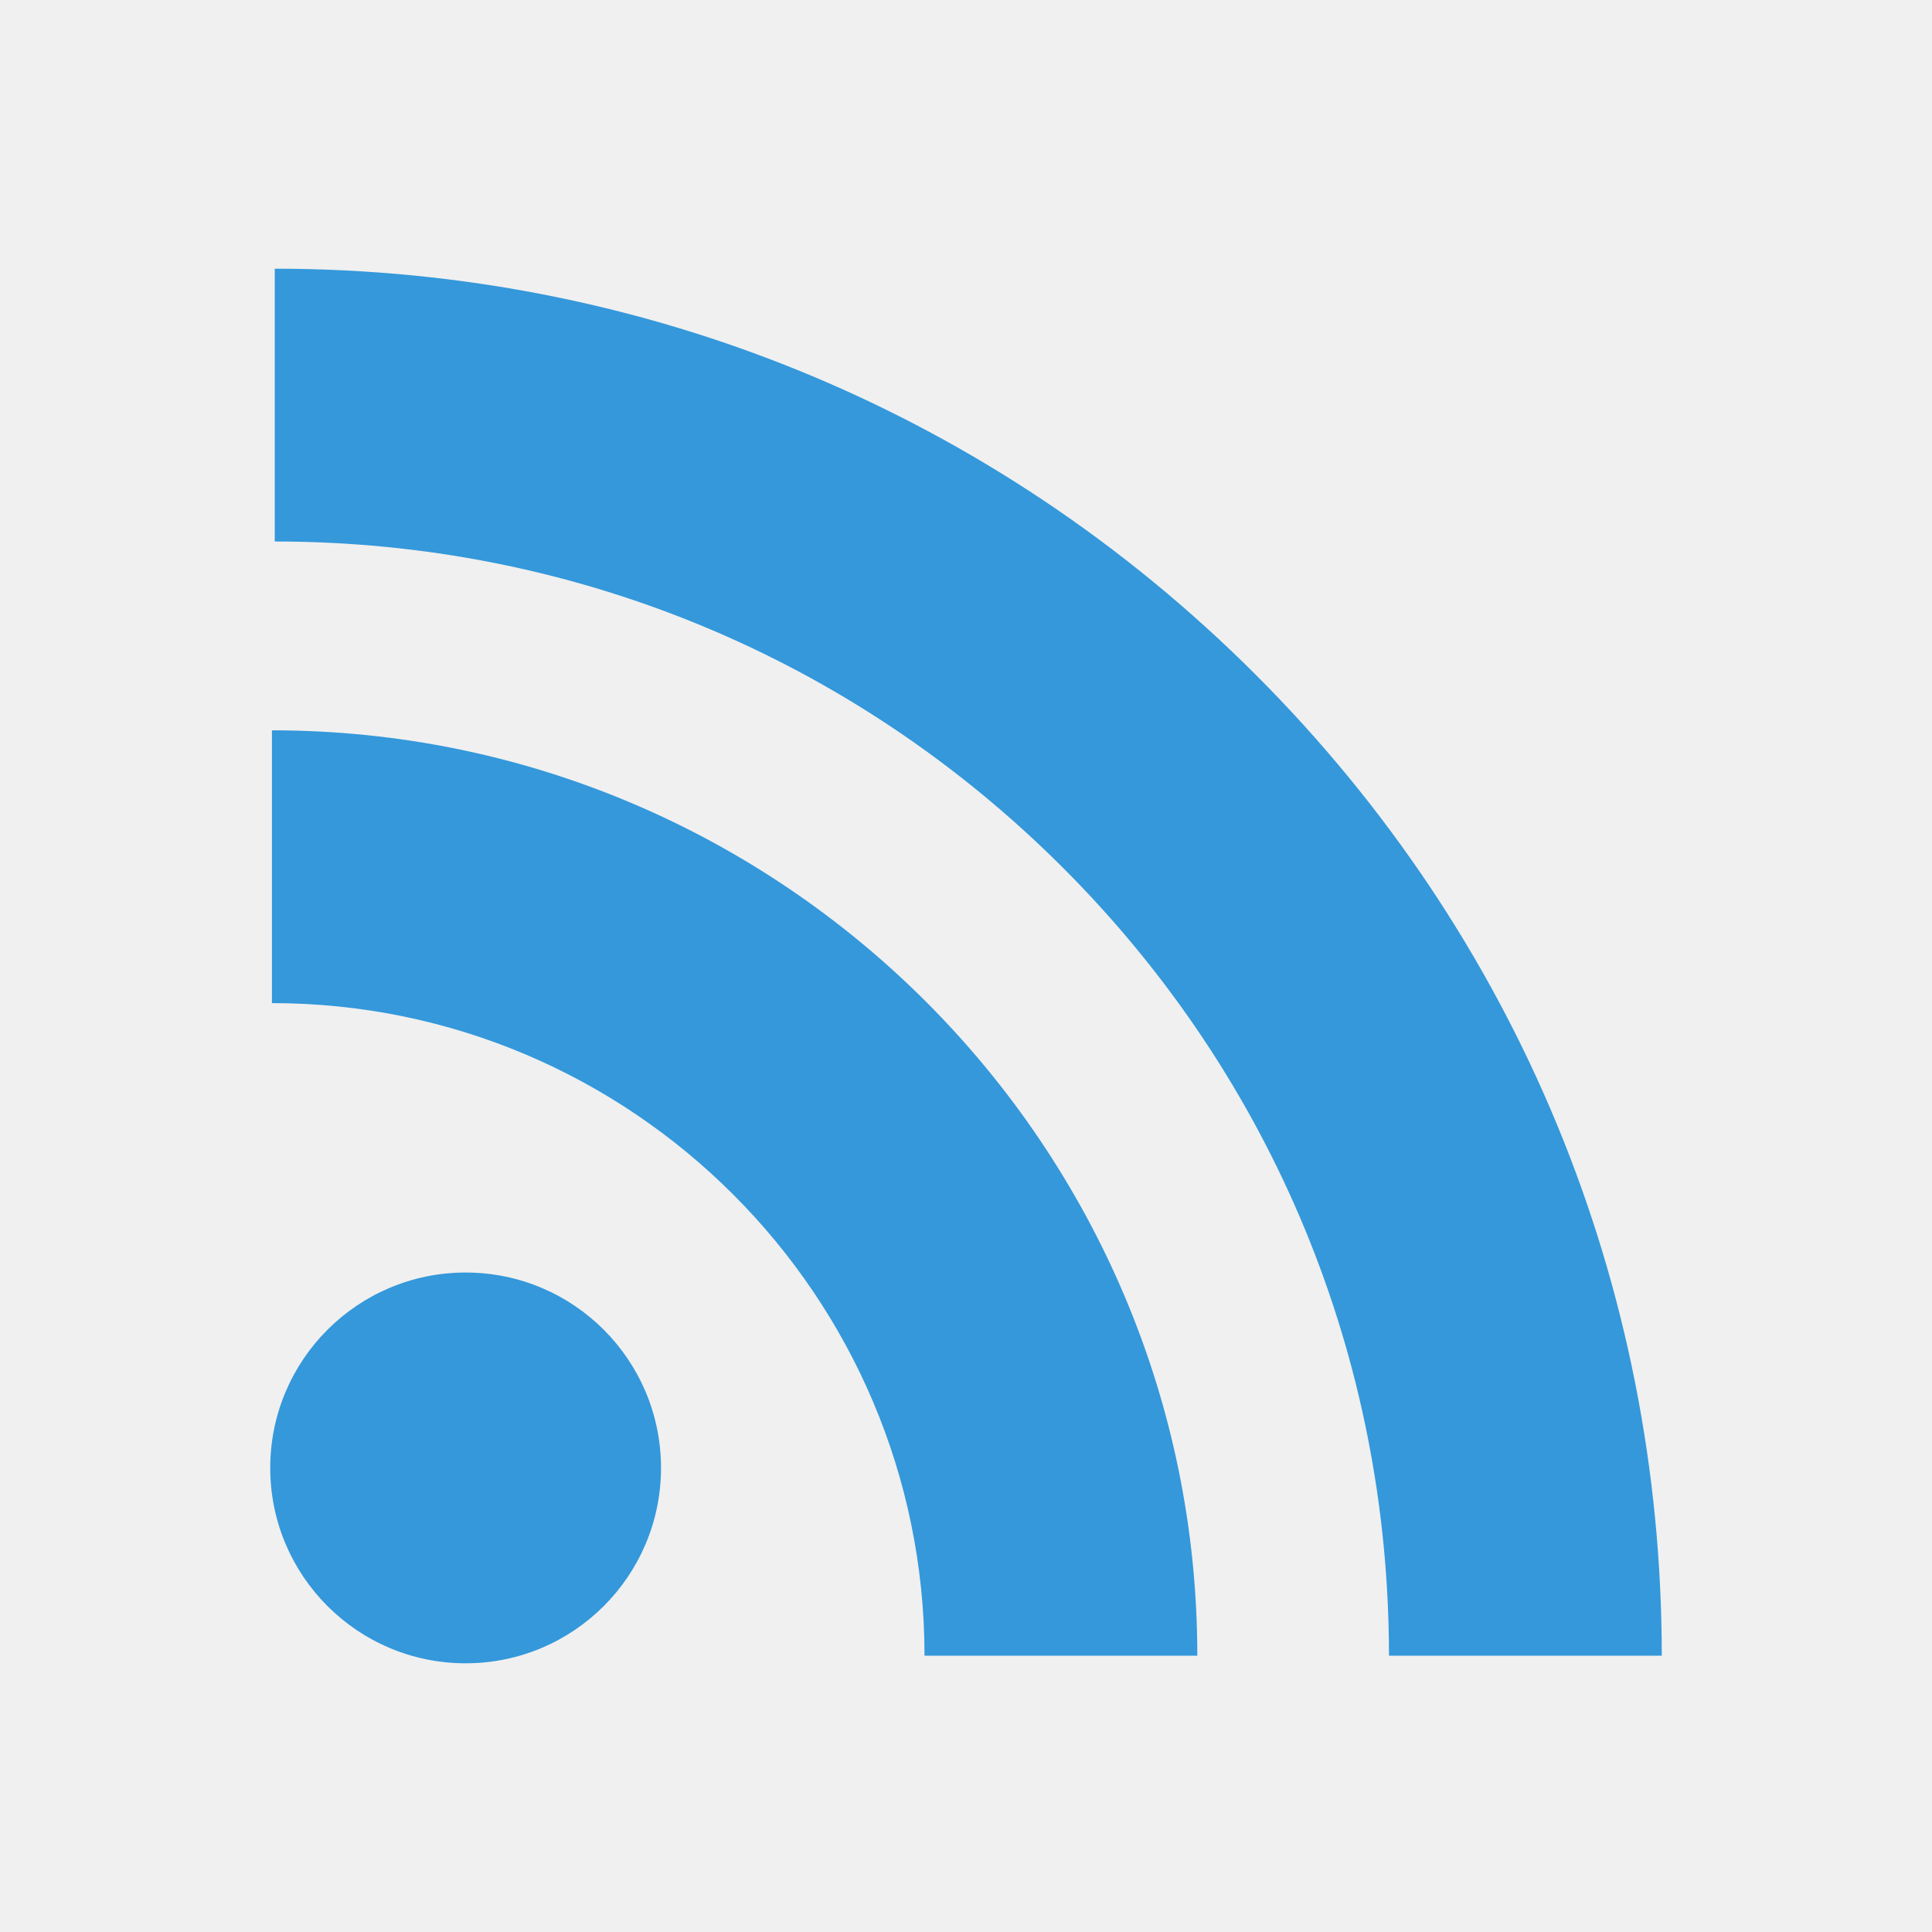
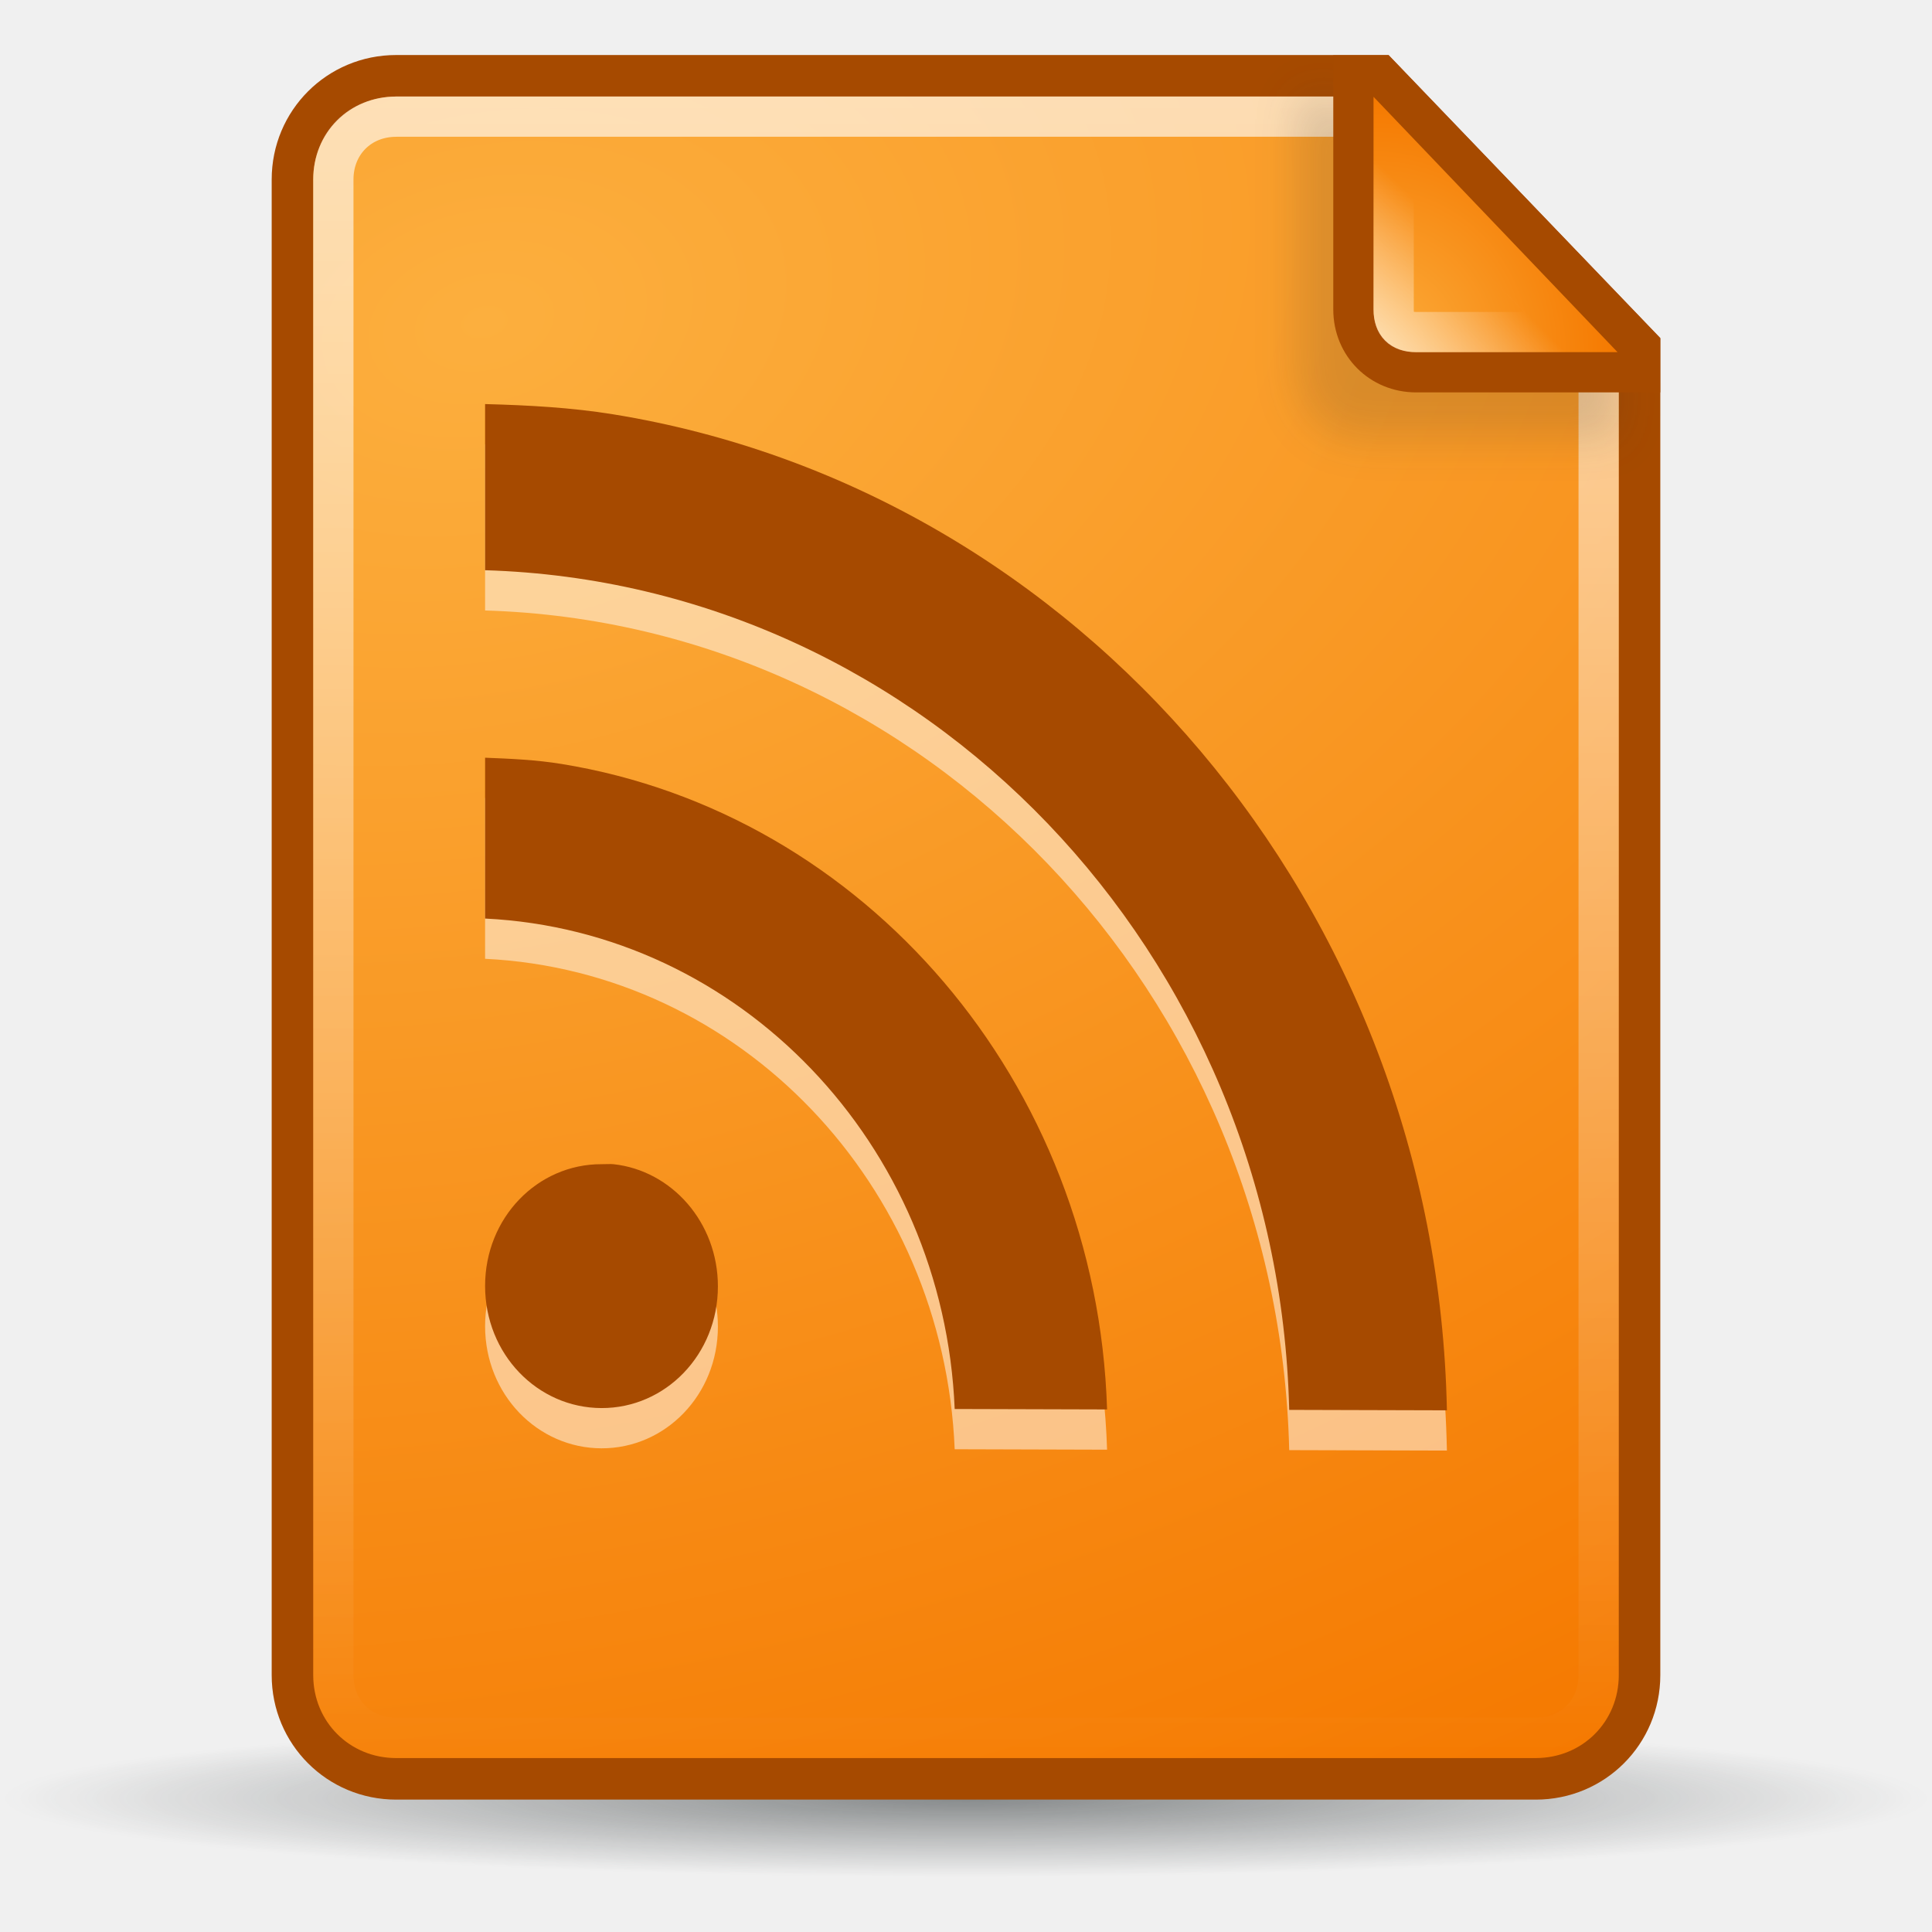
- <svg xmlns="http://www.w3.org/2000/svg" version="1.1" id="Capa_1" viewBox="0 0 455.731 455.731" xml:space="preserve" width="800px" height="800px" fill="#000000">
-   <g id="SVGRepo_bgCarrier" stroke-width="0" />
-   <g id="SVGRepo_tracerCarrier" stroke-linecap="round" stroke-linejoin="round" />
-   <g id="SVGRepo_iconCarrier">
-     <g>
-       <rect x="0" y="0" style="fill:#F7842200;" width="455.731" height="455.731" />
-       <g>
-         <path style="fill:#3498DB;" d="M296.208,159.16C234.445,97.397,152.266,63.382,64.81,63.382v64.348 c70.268,0,136.288,27.321,185.898,76.931c49.609,49.61,76.931,115.63,76.931,185.898h64.348 C391.986,303.103,357.971,220.923,296.208,159.16z" />
-         <path style="fill:#3498DB;" d="M64.143,172.273v64.348c84.881,0,153.938,69.056,153.938,153.939h64.348 C282.429,270.196,184.507,172.273,64.143,172.273z" />
-         <circle style="fill:#3498DB;" cx="109.833" cy="346.26" r="46.088" />
-       </g>
-     </g>
+ <svg xmlns="http://www.w3.org/2000/svg" xmlns:xlink="http://www.w3.org/1999/xlink" viewBox="0 0 48 48">
+   <defs id="0">
+     <linearGradient id="A">
+       <stop id="L" stop-color="#fff" stop-opacity="0.8" />
+       <stop id="M" offset="1" stop-color="#fff" stop-opacity="0" />
+     </linearGradient>
+     <linearGradient id="B">
+       <stop id="N" stop-color="#fcaf3e" />
+       <stop id="O" offset="1" stop-color="#f57900" />
+     </linearGradient>
+     <linearGradient id="C">
+       <stop id="P" stop-color="#2e3436" />
+       <stop id="Q" offset="1" stop-color="#2e3436" stop-opacity="0" />
+     </linearGradient>
+     <radialGradient cx="25.712" cy="48.735" r="21.856" id="D" xlink:href="#C" gradientUnits="userSpaceOnUse" gradientTransform="matrix(1,0,0,0.09243698,0,44.22976)" />
+     <radialGradient cx="13.559" cy="12.06" r="16.219" id="E" xlink:href="#B" gradientUnits="userSpaceOnUse" gradientTransform="matrix(0.6174379,2.560499,-3.788668,0.9135993,49.36735,-37.86865)" />
+     <linearGradient y1="2.438" x2="0" y2="43.34" id="F" xlink:href="#A" gradientUnits="userSpaceOnUse" />
+     <radialGradient cx="34.13" cy="8.609" r="3.03" id="G" xlink:href="#B" gradientUnits="userSpaceOnUse" gradientTransform="matrix(2,2.0717464e-7,-2.1678585e-7,2.092784,-34.12499,-9.267566)" />
+     <linearGradient x1="34.13" y1="8.75" x2="36.533" y2="6.363" id="H" xlink:href="#A" gradientUnits="userSpaceOnUse" />
+     <filter x="-0.16" y="-0.151" width="1.321" height="1.302" color-interpolation-filters="sRGB" id="I">
+       <feGaussianBlur stdDeviation="0.533" id="R" />
+     </filter>
+   </defs>
+   <path d="m 47.568,48.735 a 21.856,2.02 0 1 1 -43.711,0 21.856,2.02 0 1 1 43.711,0 z" transform="matrix(1.094416,0,0,0.9661277,-4.140144,-2.403097)" id="1" opacity="0.54" fill="url(#D)" />
+   <path d="M 9.844,1.367 C 8.126,1.367 6.75,2.744 6.75,4.461 l 0,37.156 c 0,1.717 1.376,3.094 3.094,3.094 l 28.312,0 c 1.717,0 3.094,-1.376 3.094,-3.094 l 0,-33.219 -6.75,-7.031 -24.656,0 z" id="2" fill="#a64a00" />
+   <path d="m 9.844,2.25 c -1.159,0 -2.062,0.904 -2.062,2.062 l 0,37.156 c 0,1.159 0.904,2.063 2.062,2.062 l 28.312,0 c 1.159,0 2.062,-0.904 2.062,-2.062 l 0,-32.781 L 34.062,2.25 9.844,2.25 z" transform="translate(4.4958504e-8,0.148625)" id="3" fill="url(#E)" />
+   <path d="m 9.844,2.75 c -0.898,0 -1.562,0.665 -1.562,1.562 l 0,37.156 c 0,0.898 0.665,1.563 1.562,1.562 l 28.312,0 c 0.898,0 1.562,-0.665 1.562,-1.562 l 0,-32.625 -5.875,-6.094 -24,0 z" transform="translate(4.4958504e-8,0.148625)" id="4" opacity="0.8" fill="none" stroke="url(#F)" stroke-linejoin="round" stroke-linecap="square" />
+   <path d="m 32.25,2.406 0,6.875 c 0,0.957 0.677,1.594 1.719,1.594 l 6.25,0 0,-1.812 -6.938,-6.656 -1.031,0 z" id="5" opacity="0.16" fill="#2e3436" filter="url(#I)" />
+   <path d="m 33.125,1.375 0,6.312 c -2e-6,1.159 0.904,2.063 2.062,2.062 l 6.062,0 0,-1.344 -6.75,-7.031 -1.375,0 z" id="6" fill="#a64a00" />
+   <path d="m 34.125,2.406 0,5.281 c -10e-7,0.641 0.422,1.063 1.062,1.062 l 5,0 -6.062,-6.344 z" id="7" fill="url(#G)" />
+   <path d="m 34.625,3.688 0,4 c -10e-7,0.377 0.185,0.563 0.562,0.562 l 3.844,0 L 34.625,3.688 z" id="8" opacity="0.8" fill="none" stroke="url(#H)" stroke-linecap="square" />
+   <g transform="translate(-4.5504149e-7,0.5000625)" id="9">
+     <path d="m 12.052,10.539 0,4.128 c 10.918,0.327 19.704,9.508 19.978,20.861 L 35.948,35.539 C 35.696,22.994 26.792,12.667 15.231,10.793 14.194,10.625 13.128,10.566 12.052,10.539 z m 0,8.786 0,3.996 c 6.338,0.31 11.395,5.607 11.667,12.185 l 3.786,0.011 C 27.252,27.374 21.465,20.697 13.95,19.479 13.331,19.379 12.693,19.35 12.052,19.325 z m 2.892,10.099 c -1.59,-0.004 -2.892,1.33 -2.892,3.024 0,1.694 1.301,3.031 2.892,3.035 1.59,0.004 2.892,-1.33 2.892,-3.024 0,-1.588 -1.147,-2.878 -2.594,-3.035 -0.07,-0.008 -0.173,3.42e-4 -0.298,0 l 0,0 z" id="J" opacity="0.5" fill="#fff" />
+     <path d="m 12.052,9.539 0,4.128 c 10.918,0.327 19.704,9.508 19.978,20.861 l 3.918,0.011 C 35.696,21.995 26.792,11.667 15.231,9.793 14.194,9.625 13.128,9.567 12.052,9.539 z m 0,8.786 0,3.996 c 6.338,0.31 11.395,5.607 11.667,12.185 l 3.786,0.011 C 27.252,26.374 21.465,19.698 13.95,18.48 13.331,18.379 12.693,18.35 12.052,18.325 z m 2.892,10.099 c -1.59,-0.004 -2.892,1.33 -2.892,3.024 0,1.694 1.301,3.031 2.892,3.035 1.59,0.004 2.892,-1.33 2.892,-3.024 0,-1.588 -1.147,-2.878 -2.594,-3.035 -0.07,-0.008 -0.173,3.42e-4 -0.298,0 l 0,0 z" id="K" fill="#a64a00" />
  </g>
</svg>
